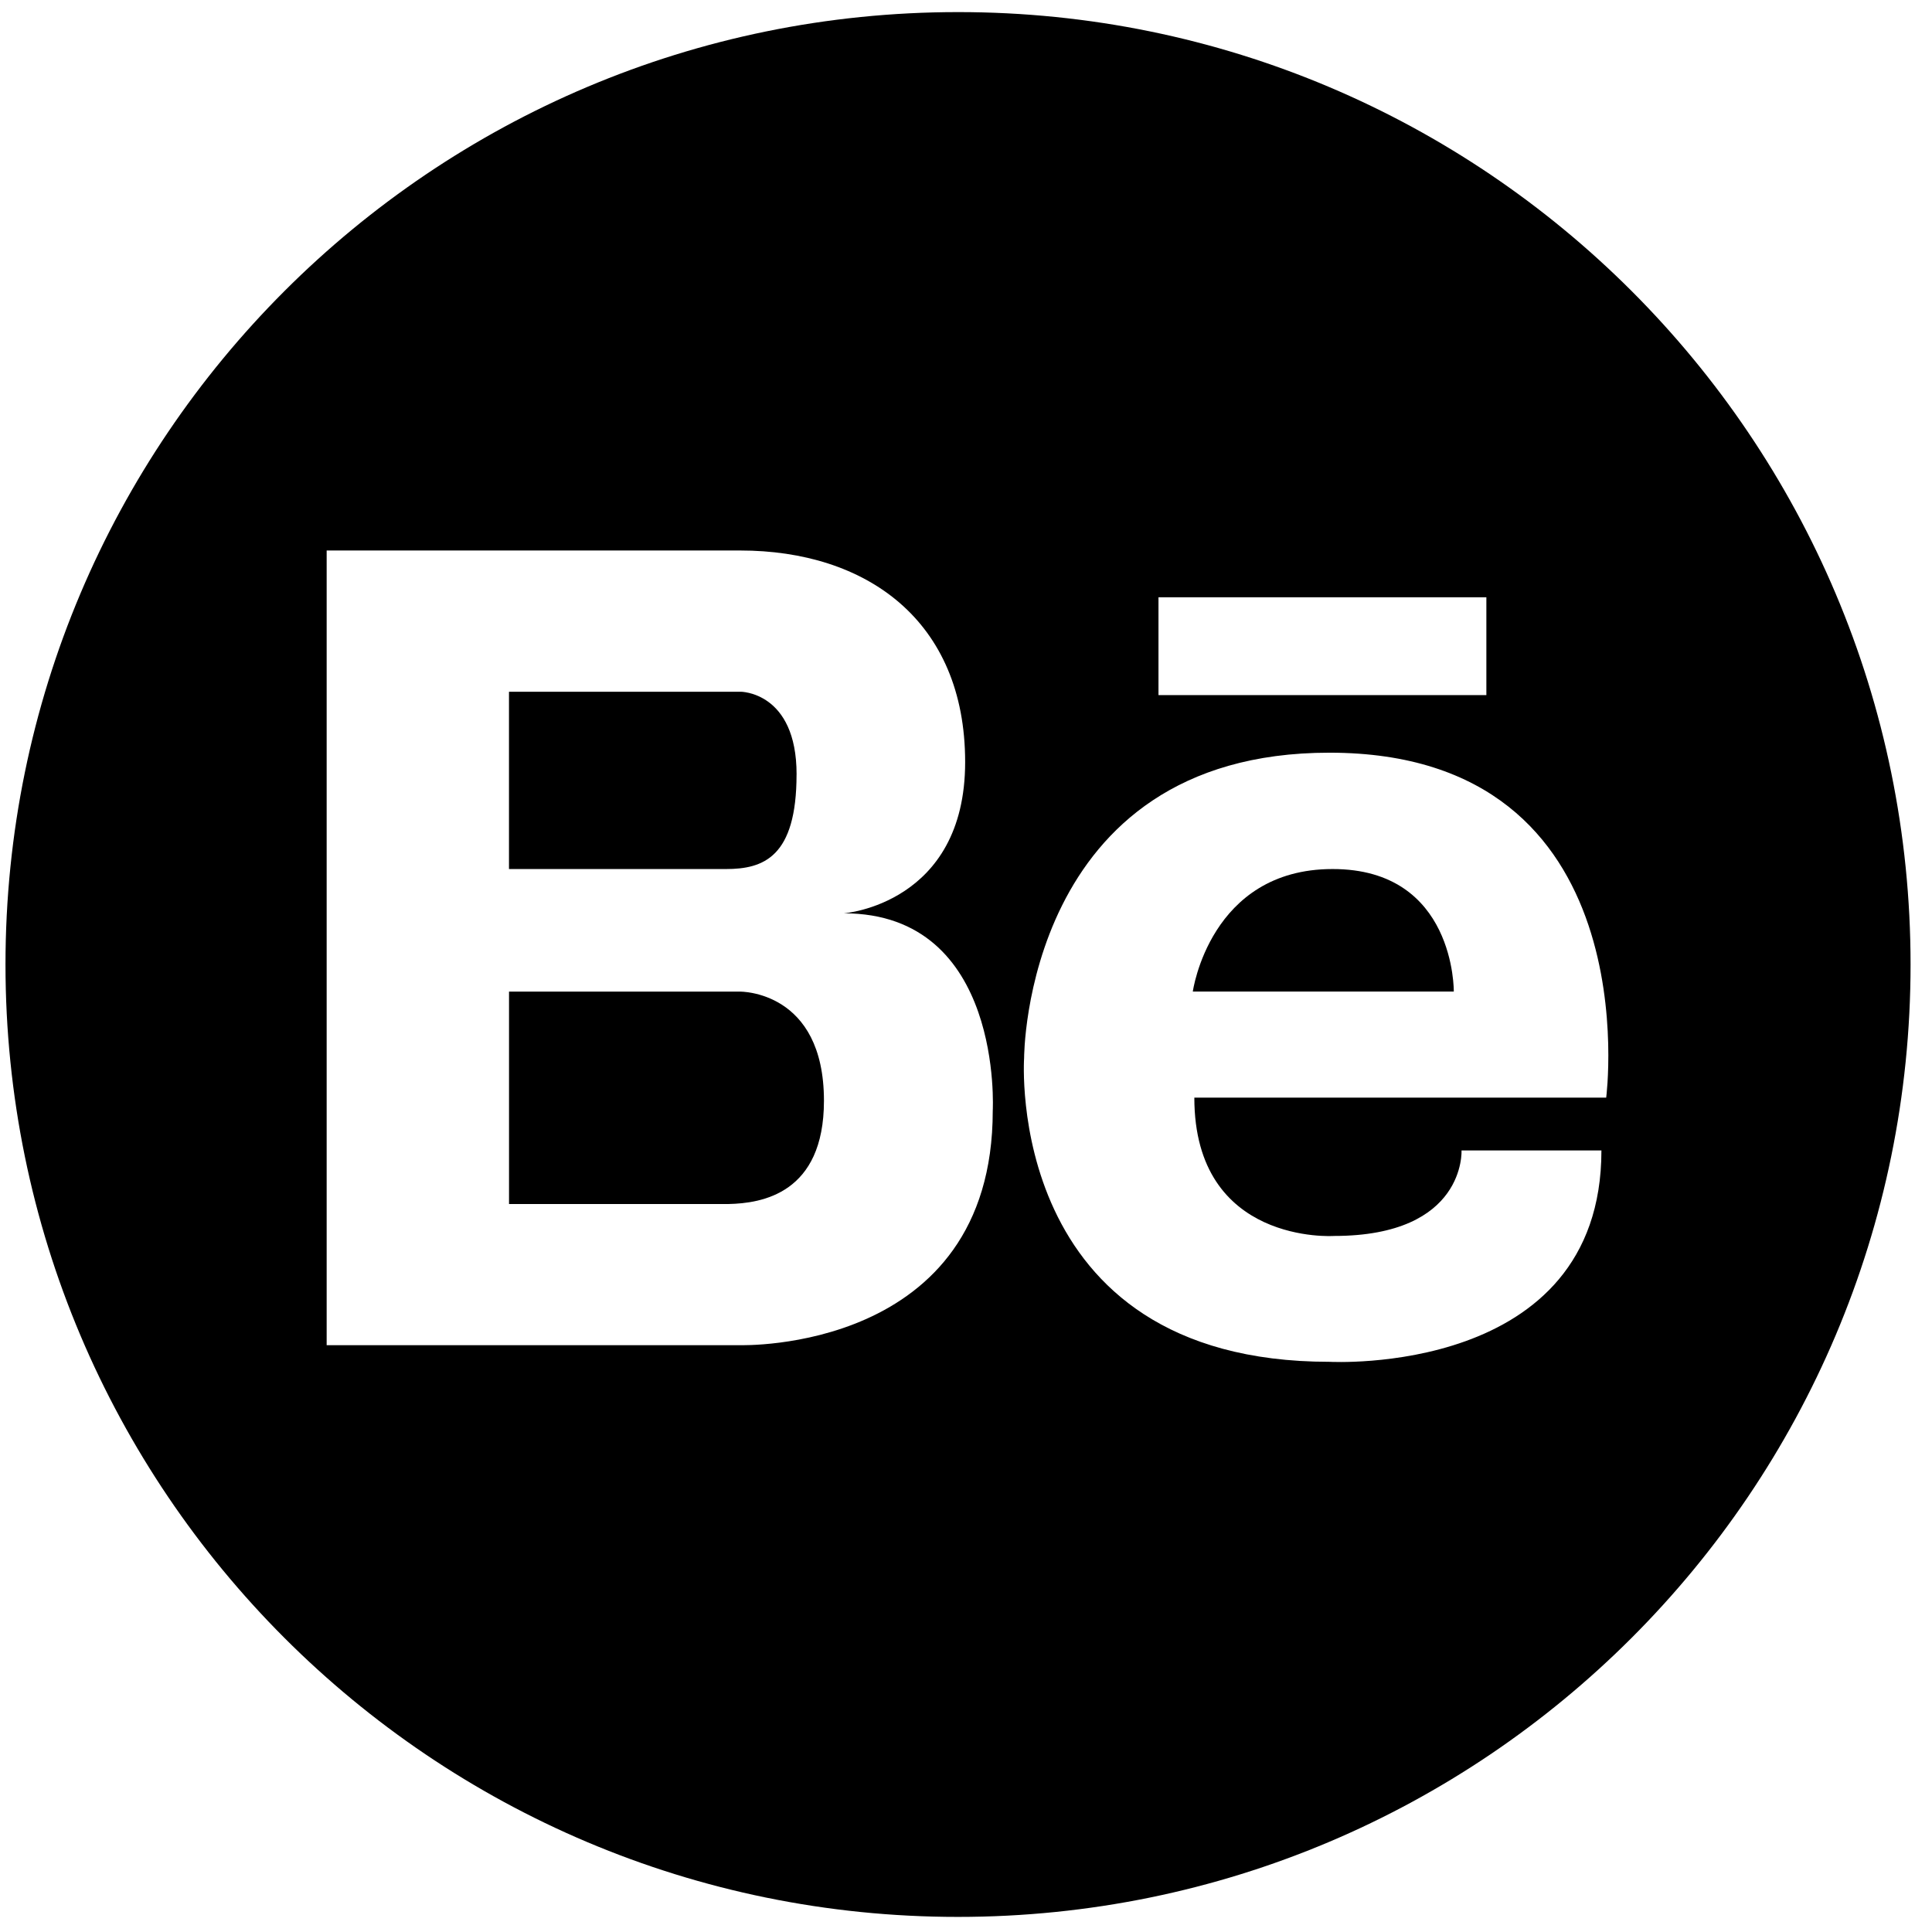
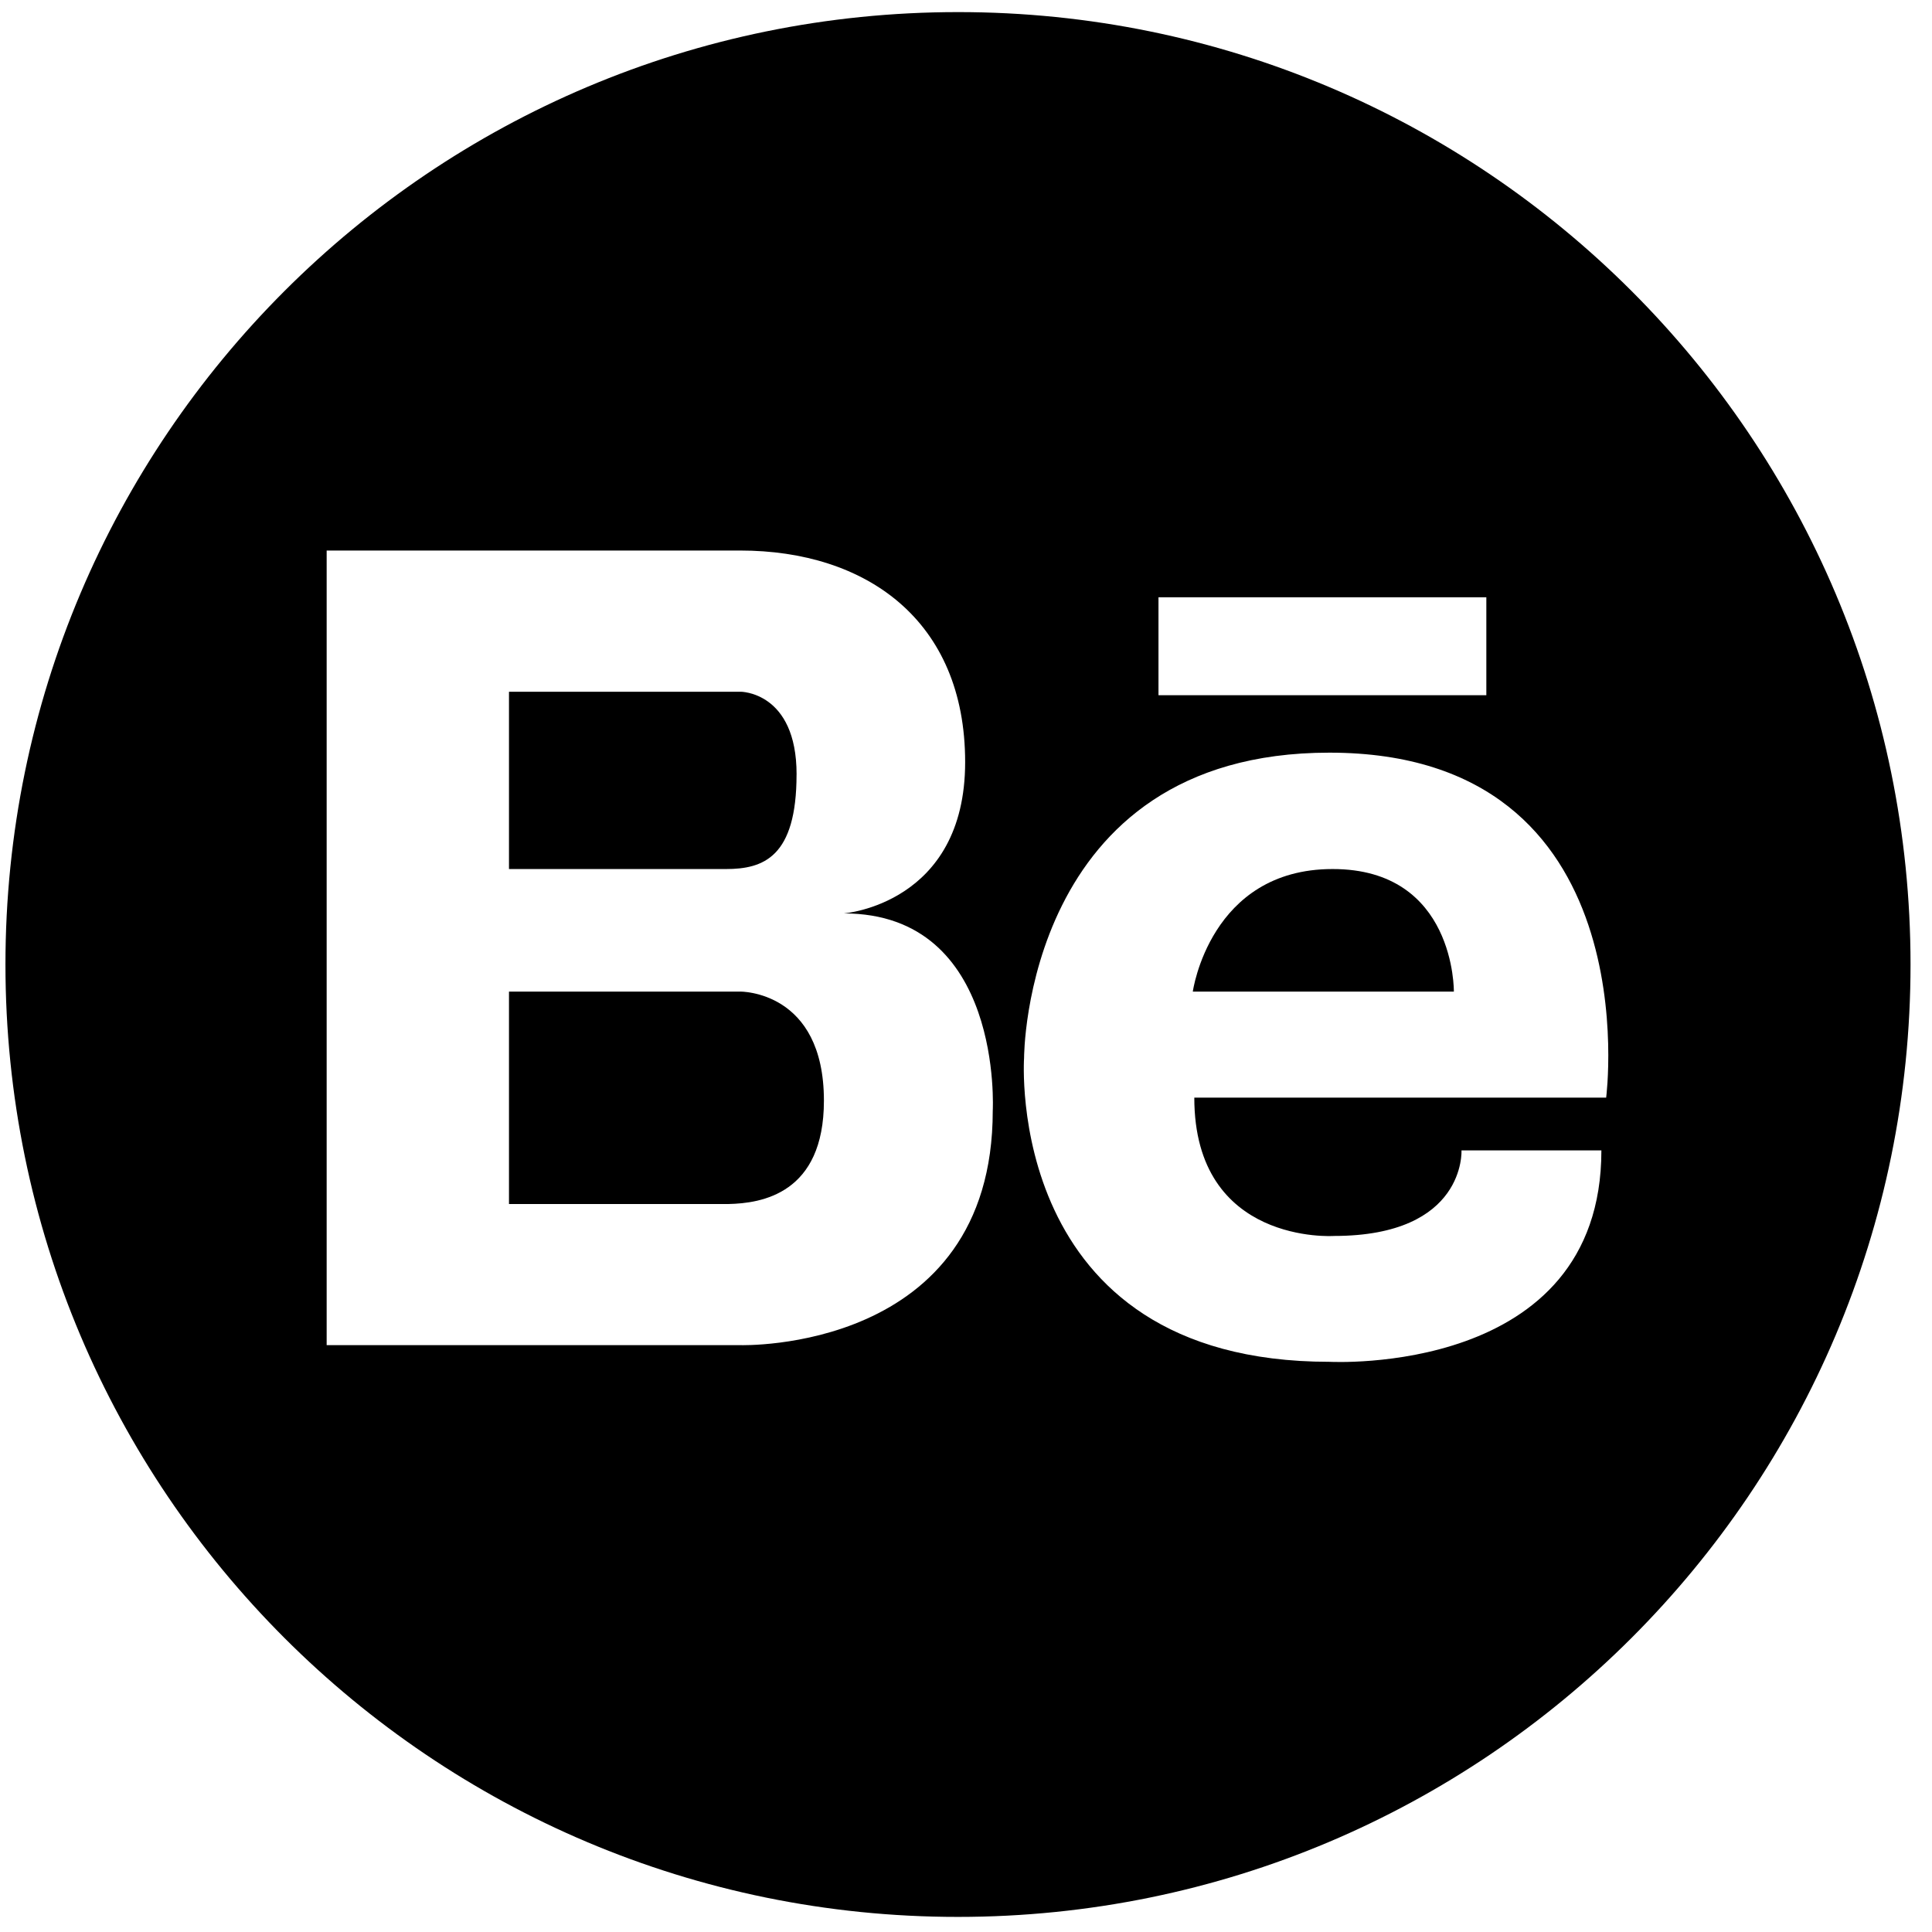
<svg xmlns="http://www.w3.org/2000/svg" width="56.69" height="56.69">
-   <g>
-     <g stroke="null" id="svg_1">
-       <path stroke="null" id="svg_2" d="m39.1 25.5c-3.602 0 -4.1 3.6 -4.1 3.595l7.658 0c0 0 0.05 -3.6 -3.56 -3.595z" />
-       <path stroke="null" id="svg_3" d="m21.725 29.096l-6.789 0l0 6.233l6.011 0c0.102 0 0.26 0 0.43 0c0.967 -0.02 2.8 -0.3 2.8 -3.03c0 -3.24 -2.46 -3.2 -2.46 -3.203z" />
-       <path stroke="null" id="svg_4" d="m28.111 0.355c-15.435 0 -27.95 12.51 -27.95 27.945c0 15.43 12.51 27.95 27.95 27.947c15.433 0 27.95 -12.51 27.95 -27.947c0 -15.43 -12.51 -27.95 -27.95 -27.945zm5.882 17.171l9.621 0l0 2.871l-9.621 0l0 -2.871zm-4.863 15.063c0 7.12 -7.41 6.88 -7.41 6.882l-6.789 0l-0.199 0l-5.147 0l0 -23.318l5.147 0l0.199 0l6.789 0c3.686 0 6.6 2.04 6.6 6.208c0 4.17 -3.56 4.44 -3.56 4.438c4.691 0 4.37 5.79 4.37 5.79zm17.998 -0.381l-12.083 0c0 4.33 4.1 4.06 4.1 4.058c3.875 0 3.74 -2.51 3.74 -2.509l4.105 0c0 6.66 -7.98 6.2 -7.98 6.202c-9.574 0 -8.96 -8.91 -8.96 -8.915s-0.009 -8.96 8.96 -8.958c9.439 0 8.12 10.12 8.12 10.121z" />
-       <path stroke="null" id="svg_5" d="m23.374 22.723c0 -2.43 -1.65 -2.43 -1.65 -2.425l-0.874 0l-5.915 0l0 5.202l6.368 0c1.099 0 2.07 -0.35 2.07 -2.777z" />
-     </g>
+   <g stroke="null">
+     <path d="M39.1 25.5c-3.602 0-4.1 3.6-4.1 3.596h7.66s.05-3.6-3.56-3.596z" />
+     <path d="M21.725 29.096h-6.79v6.233H21.376c.968-.02 2.8-.3 2.8-3.032 0-3.24-2.46-3.2-2.46-3.202z" />
+     <path d="M28.11.355C12.677.355.16 12.865.16 28.3c0 15.43 12.51 27.95 27.95 27.947 15.433 0 27.95-12.51 27.95-27.947C56.06 12.87 43.55.35 28.11.355zm5.883 17.17h9.62V20.4h-9.62v-2.872zM29.13 32.59c0 7.12-7.41 6.88-7.41 6.88H9.585V16.154H21.72c3.686 0 6.6 2.04 6.6 6.208 0 4.17-3.56 4.44-3.56 4.44 4.69 0 4.37 5.79 4.37 5.79zm17.998-.382H35.044c0 4.33 4.1 4.06 4.1 4.058 3.875 0 3.74-2.51 3.74-2.51h4.105c0 6.66-7.98 6.2-7.98 6.203-9.575 0-8.96-8.91-8.96-8.916s-.01-8.96 8.96-8.958c9.438 0 8.12 10.12 8.12 10.122z" />
+     <path d="M23.374 22.723c0-2.43-1.65-2.43-1.65-2.425h-6.789V25.5h6.368c1.098 0 2.07-.35 2.07-2.777z" />
  </g>
</svg>
